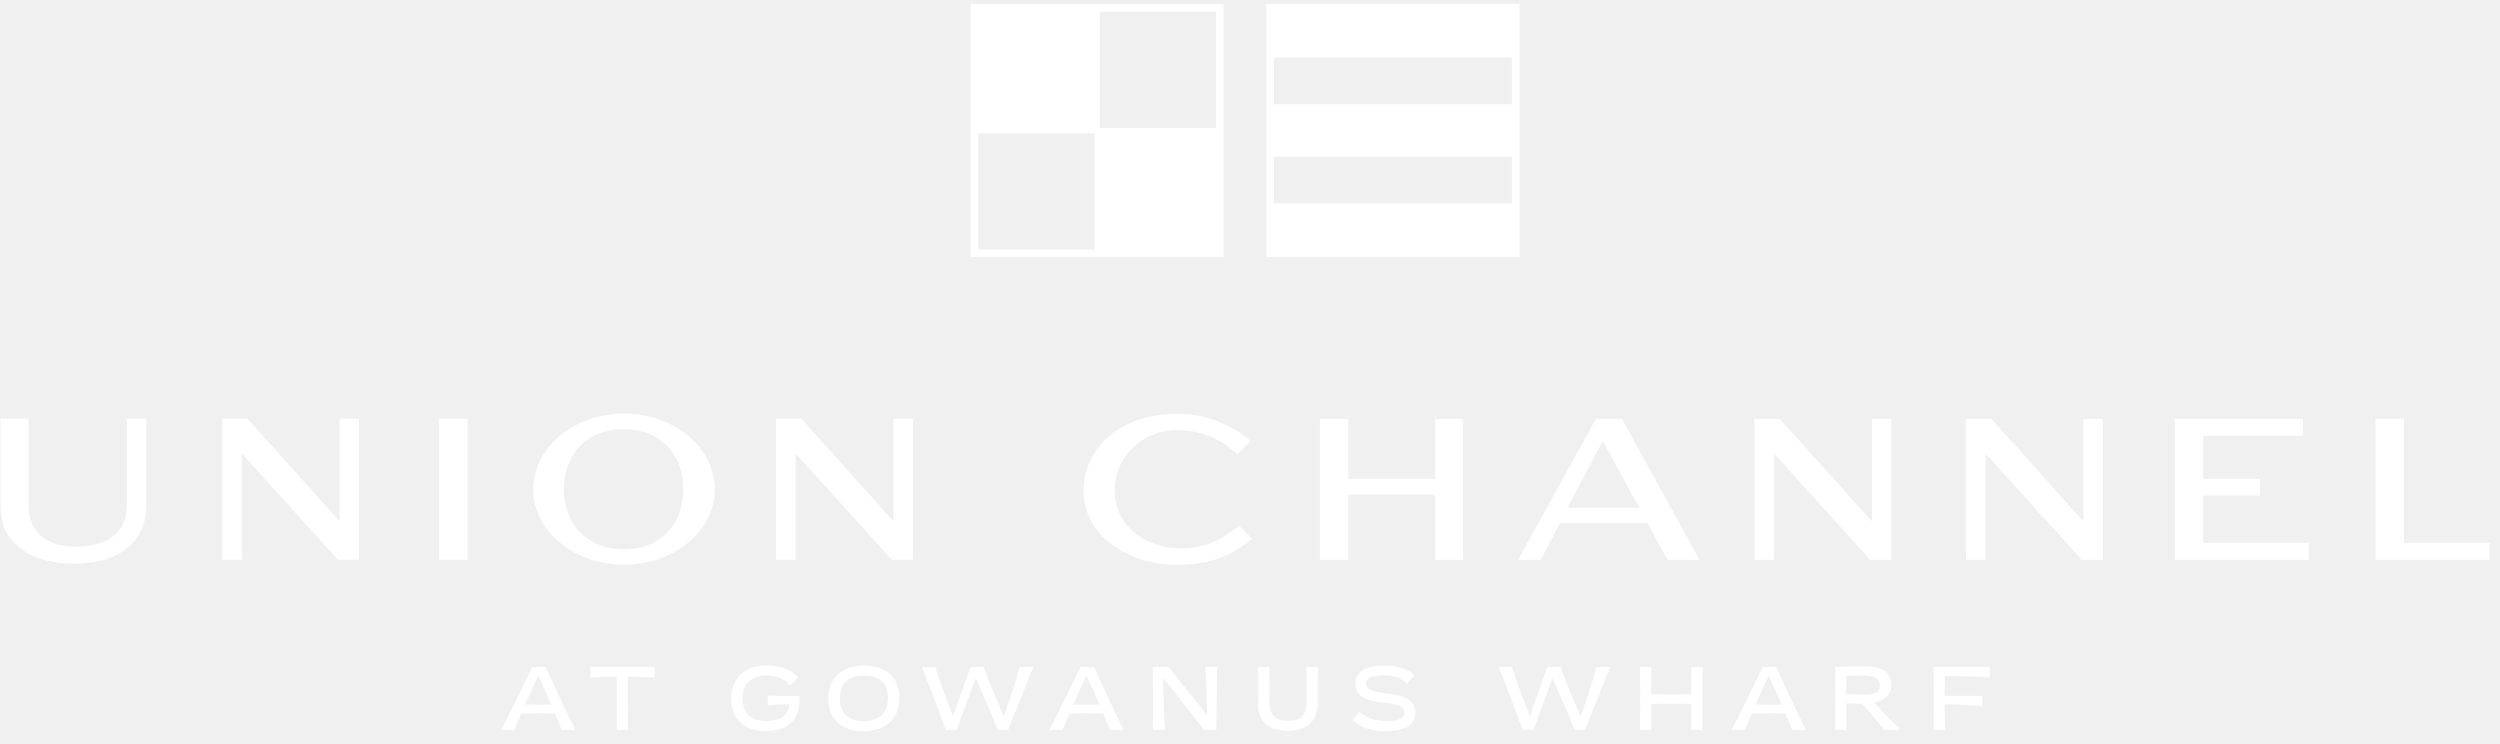
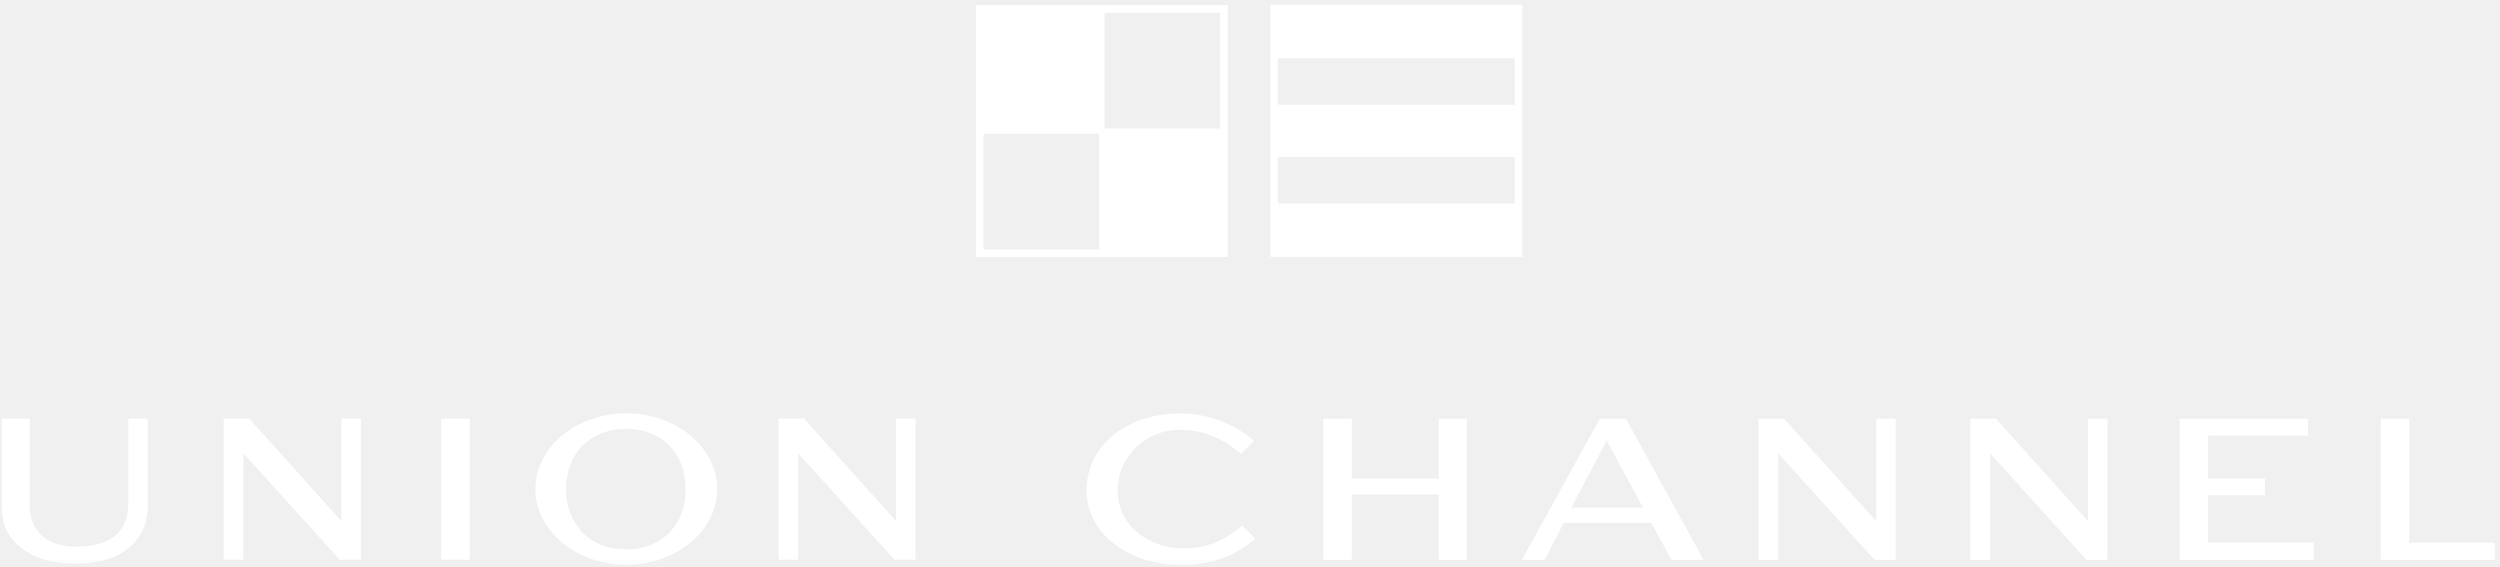
- <svg xmlns="http://www.w3.org/2000/svg" width="195" height="58" viewBox="0 0 195 58" fill="none">
-   <g clip-path="url(#clip0_375_34282)">
-     <g clip-path="url(#clip1_375_34282)">
-       <g clip-path="url(#clip2_375_34282)">
-         <path d="M9.894 39.334C9.894 41.252 8.785 42.637 5.887 42.637C3.351 42.637 2.221 41.252 2.221 39.44V32.662H0.047V39.334C0.047 40.549 0.239 41.635 1.432 42.637C2.328 43.405 3.713 43.959 5.78 43.959C7.848 43.959 9.233 43.384 10.086 42.615C11.172 41.614 11.407 40.463 11.407 39.333V32.661H9.894V39.333V39.334Z" fill="white" />
-         <path d="M18.859 35.369L26.361 43.661H28.003V32.663H26.489V40.655L19.306 32.663H17.325V43.661H18.859V35.369Z" fill="white" />
-         <path d="M36.474 32.663H34.257V43.661H36.474V32.663Z" fill="white" />
-         <path d="M48.673 44.044C52.574 44.044 55.75 41.422 55.75 38.162C55.75 34.901 52.574 32.257 48.673 32.257C44.773 32.257 41.597 34.9 41.597 38.162C41.597 41.423 44.794 44.044 48.673 44.044ZM48.673 33.473C51.614 33.473 53.298 35.541 53.298 38.163C53.298 40.785 51.614 42.852 48.673 42.852C45.732 42.852 43.984 40.806 43.984 38.163C43.984 35.519 45.71 33.473 48.673 33.473Z" fill="white" />
-         <path d="M62.058 35.369L69.561 43.661H71.202V32.663H69.689V40.655L62.505 32.663H60.523V43.661H62.058V35.369Z" fill="white" />
-         <path d="M91.741 33.547C93.958 33.547 95.386 34.421 96.537 35.423L97.56 34.4C96.196 33.228 94.193 32.269 91.827 32.269C87.478 32.269 84.516 34.891 84.516 38.279C84.516 41.669 87.862 44.056 91.849 44.056C94.853 44.056 96.367 43.053 97.667 42.031L96.644 41.008C95.579 41.861 94.278 42.777 92.104 42.777C89.376 42.777 86.946 41.029 86.946 38.279C86.946 35.53 89.206 33.548 91.742 33.548L91.741 33.547Z" fill="white" />
-         <path d="M102.951 32.673V43.671H105.167V38.577H111.945V43.671H114.119V32.673H111.945V37.341H105.167V32.673H102.951Z" fill="white" />
-         <path d="M120.179 43.671L121.671 40.794H128.492L130.069 43.671H132.562L126.509 32.673H124.484L118.409 43.671H120.178H120.179ZM125.018 34.379L127.853 39.601H122.269L125.018 34.379Z" fill="white" />
-         <path d="M138.38 35.38L145.882 43.671H147.523V32.673H146.01V40.666L138.827 32.673H136.844V43.671H138.38V35.38Z" fill="white" />
-         <path d="M154.876 35.38L162.379 43.671H164.021V32.673H162.507V40.666L155.324 32.673H153.342V43.671H154.876V35.38Z" fill="white" />
-         <path d="M180.08 42.328H171.852V38.642H176.286V37.341H171.852V33.995H179.632V32.673H169.635V43.671H180.08V42.328Z" fill="white" />
-         <path d="M194.181 42.328H187.51V32.673H185.294V43.671H194.181V42.328Z" fill="white" />
-         <path d="M40.646 55.673C40.975 55.652 41.473 55.637 41.964 55.637C42.454 55.637 42.98 55.651 43.297 55.665C43.465 56.079 43.634 56.493 43.802 56.928H44.882C44.09 55.343 43.325 53.736 42.567 52.019H41.515C40.757 53.583 39.916 55.343 39.088 56.928H40.133C40.28 56.542 40.448 56.121 40.646 55.673ZM41.978 52.699C42.343 53.464 42.673 54.2 42.995 54.958C42.673 54.965 42.35 54.971 42.028 54.971C41.669 54.971 41.313 54.964 40.955 54.95C41.264 54.249 41.607 53.485 41.978 52.699Z" fill="white" />
-         <path d="M51.068 52.846V52.019H46.053V52.846C46.859 52.811 47.441 52.769 48.108 52.776V54.473C48.108 55.294 48.108 56.108 48.1 56.928H48.991C48.977 56.108 48.97 55.294 48.97 54.473C48.97 53.906 48.97 53.337 48.977 52.776C49.658 52.769 50.246 52.812 51.068 52.846Z" fill="white" />
-         <path d="M59.763 57.026C61.158 57.026 62.358 56.332 62.358 54.662V54.297C61.53 54.304 60.71 54.297 59.889 54.248V55.006C60.457 54.964 61.011 54.936 61.566 54.921C61.509 55.86 60.759 56.239 59.777 56.239C58.598 56.239 57.925 55.657 57.925 54.458C57.925 53.356 58.556 52.697 59.797 52.697C60.716 52.697 61.306 53.061 61.664 53.468L62.253 52.823C61.72 52.297 61.082 51.911 59.798 51.911C57.968 51.911 57.035 52.97 57.035 54.513C57.035 56.056 58.024 57.024 59.763 57.024V57.026Z" fill="white" />
-         <path d="M70.15 54.431C70.15 52.853 69.139 51.914 67.372 51.914C65.605 51.914 64.608 52.973 64.608 54.439C64.608 56.079 65.598 57.027 67.337 57.027C69.209 57.027 70.15 55.975 70.15 54.432V54.431ZM67.351 56.247C66.173 56.247 65.507 55.659 65.507 54.452C65.507 53.358 66.131 52.699 67.373 52.699C68.615 52.699 69.253 53.274 69.253 54.445C69.253 55.616 68.622 56.247 67.352 56.247H67.351Z" fill="white" />
-         <path d="M74.624 56.928L76.104 52.874C76.666 54.215 77.311 55.575 77.816 56.928H78.629C79.317 55.301 79.898 53.716 80.614 52.019H79.534C79.183 53.351 78.734 54.613 78.299 55.89C77.766 54.599 77.17 53.309 76.735 52.019H75.711L74.336 55.841C73.803 54.508 73.361 53.295 72.933 52.019H71.909C72.569 53.681 73.158 55.217 73.768 56.928H74.624Z" fill="white" />
-         <path d="M84.729 55.637C85.242 55.637 85.746 55.651 86.062 55.665C86.23 56.079 86.399 56.493 86.567 56.928H87.647C86.855 55.343 86.09 53.736 85.332 52.019H84.28C83.523 53.583 82.681 55.343 81.854 56.928H82.898C83.046 56.542 83.214 56.121 83.411 55.673C83.741 55.652 84.239 55.637 84.729 55.637ZM84.744 52.699C85.108 53.464 85.438 54.2 85.76 54.958C85.438 54.965 85.115 54.971 84.793 54.971C84.435 54.971 84.078 54.964 83.72 54.95C84.029 54.249 84.372 53.485 84.744 52.699Z" fill="white" />
-         <path d="M90.873 56.928C90.788 55.687 90.754 54.017 90.718 52.882C91.757 54.13 92.956 55.751 93.924 56.928H94.878C94.878 55.848 94.913 53.288 94.94 52.019H94.022C94.064 53.008 94.135 54.642 94.155 55.771C93.23 54.6 92.051 53.218 91.174 52.019H89.919C89.932 53.197 89.94 55.989 89.919 56.928H90.873Z" fill="white" />
-         <path d="M98.138 54.894C98.138 56.289 98.951 57.005 100.418 57.005C102.073 57.005 102.782 56.101 102.782 54.839C102.782 53.387 102.782 52.489 102.795 52.02H101.905C101.912 52.847 101.919 53.569 101.919 54.537C101.919 55.891 101.477 56.221 100.474 56.221C99.401 56.221 99.001 55.757 99.001 54.586C99.001 53.772 98.994 52.784 99.022 52.019H98.132C98.16 52.874 98.139 53.576 98.139 54.894H98.138Z" fill="white" />
-         <path d="M108.259 56.248C107.171 56.248 106.519 55.946 106.043 55.518L105.496 56.163C106.022 56.675 106.85 57.032 108.091 57.032C109.739 57.032 110.399 56.465 110.399 55.588C110.399 54.711 109.712 54.255 108.204 54.087C106.927 53.953 106.563 53.744 106.563 53.316C106.563 52.916 106.9 52.677 107.917 52.677C108.835 52.677 109.417 52.964 109.768 53.322L110.322 52.677C109.804 52.2 109.11 51.912 107.973 51.912C106.557 51.912 105.729 52.389 105.729 53.315C105.729 54.24 106.423 54.647 107.833 54.802C109.264 54.921 109.537 55.181 109.537 55.566C109.537 55.986 109.2 56.246 108.261 56.246L108.259 56.248Z" fill="white" />
-         <path d="M124.527 52.019C124.176 53.351 123.727 54.613 123.292 55.89C122.759 54.599 122.163 53.309 121.728 52.019H120.704L119.329 55.841C118.796 54.508 118.354 53.295 117.926 52.019H116.902C117.562 53.681 118.151 55.217 118.761 56.928H119.617L121.097 52.874C121.659 54.215 122.304 55.575 122.809 56.928H123.622C124.31 55.301 124.891 53.716 125.607 52.019H124.527Z" fill="white" />
-         <path d="M131.916 52.019C131.924 52.727 131.924 53.435 131.924 54.151C130.885 54.172 129.84 54.172 128.796 54.144C128.796 53.435 128.803 52.727 128.817 52.019H127.919C127.94 53.653 127.94 55.294 127.919 56.928H128.817C128.803 56.255 128.796 55.575 128.796 54.901C129.89 54.88 130.949 54.88 131.924 54.901C131.924 55.575 131.924 56.255 131.916 56.928H132.807C132.786 55.294 132.786 53.653 132.807 52.019H131.916Z" fill="white" />
-         <path d="M136.626 55.673C136.956 55.652 137.454 55.637 137.944 55.637C138.435 55.637 138.961 55.651 139.277 55.665C139.445 56.079 139.614 56.493 139.782 56.928H140.862C140.07 55.343 139.305 53.736 138.547 52.019H137.495C136.738 53.583 135.896 55.343 135.069 56.928H136.113C136.261 56.542 136.429 56.121 136.626 55.673ZM137.959 52.699C138.323 53.464 138.653 54.2 138.975 54.958C138.653 54.965 138.33 54.971 138.008 54.971C137.65 54.971 137.293 54.964 136.935 54.95C137.244 54.249 137.587 53.485 137.959 52.699Z" fill="white" />
-         <path d="M147.524 53.477C147.517 52.474 146.837 51.969 145.358 51.969C144.705 51.969 143.73 51.99 143.148 52.018H143.141C143.154 52.832 143.154 53.653 143.154 54.473C143.154 55.293 143.154 56.108 143.141 56.928H144.031C144.024 56.24 144.017 55.553 144.01 54.865C144.389 54.879 144.95 54.894 145.245 54.894C146.065 55.778 146.591 56.485 146.963 56.928H148.134V56.788C147.334 56.094 146.605 55.217 146.198 54.81C147.075 54.627 147.523 54.151 147.523 53.477H147.524ZM145.392 54.185C144.803 54.185 144.354 54.157 144.01 54.122C144.01 53.653 144.017 53.183 144.024 52.719C144.318 52.699 144.712 52.691 145.3 52.684C146.086 52.684 146.633 52.859 146.626 53.483C146.626 54.017 146.17 54.185 145.391 54.185H145.392Z" fill="white" />
-         <path d="M151.705 56.928C151.691 56.262 151.684 55.595 151.684 54.929C152.252 54.929 153.34 54.999 154.623 55.063V54.277H151.684C151.684 53.765 151.691 53.253 151.691 52.741C152.821 52.72 153.824 52.754 155.198 52.839V52.019H150.822C150.836 53.653 150.836 55.294 150.822 56.928H151.706H151.705Z" fill="white" />
-       </g>
-       <g clip-path="url(#clip3_375_34282)">
-         <path d="M75.709 0.319V20.064H95.438V0.319H75.709ZM85.366 19.47H76.304V10.4H85.366V19.47ZM94.843 9.986H85.781V0.915H94.843V9.986Z" fill="white" />
-         <path d="M98.773 0.302V20.049H118.521V0.302H98.773ZM117.926 15.865H99.368V12.223H117.926V15.865ZM117.926 8.129H99.368V4.486H117.926V8.129Z" fill="white" />
-       </g>
-     </g>
+ <svg xmlns="http://www.w3.org/2000/svg" width="375" height="85" viewBox="0 0 375 85" fill="none">
+   <g clip-path="url(#clip0_254_239)">
+     <path d="M19.244 75.627C19.244 79.323 17.109 81.993 11.524 81.993C6.639 81.993 4.463 79.323 4.463 75.832V62.776H0.277V75.627C0.277 77.968 0.647 80.062 2.947 81.993C4.672 83.472 7.342 84.538 11.323 84.538C15.304 84.538 17.974 83.428 19.614 81.952C21.709 80.022 22.16 77.807 22.16 75.631V62.78H19.244V75.631V75.627Z" fill="white" />
+     <path d="M36.514 67.992L50.965 83.963H54.126V62.776H51.211V78.173L37.374 62.776H33.559V83.963H36.514V67.992Z" fill="white" />
+     <path d="M70.448 62.776H66.178V83.963H70.448V62.776Z" fill="white" />
+     <path d="M93.942 84.703C101.457 84.703 107.573 79.652 107.573 73.372C107.573 67.091 101.457 62 93.942 62C86.427 62 80.311 67.091 80.311 73.372C80.311 79.652 86.471 84.703 93.942 84.703ZM93.942 64.336C99.607 64.336 102.852 68.317 102.852 73.368C102.852 78.418 99.607 82.399 93.942 82.399C88.276 82.399 84.91 78.458 84.91 73.368C84.91 68.277 88.236 64.336 93.942 64.336Z" fill="white" />
+     <path d="M119.723 67.992L134.174 83.963H137.335V62.776H134.424V78.173L120.588 62.776H116.768V83.963H119.723V67.992Z" fill="white" />
+     <path d="M176.903 64.481C181.173 64.481 183.924 66.166 186.139 68.096L188.109 66.126C185.484 63.866 181.624 62.02 177.064 62.02C168.688 62.02 162.982 67.071 162.982 73.597C162.982 80.123 169.428 84.723 177.104 84.723C182.894 84.723 185.809 82.793 188.311 80.823L186.34 78.852C184.286 80.493 181.785 82.258 177.595 82.258C172.339 82.258 167.659 78.892 167.659 73.597C167.659 68.301 172.01 64.481 176.895 64.481H176.903Z" fill="white" />
+     <path d="M198.496 62.796V83.983H202.766V74.172H215.822V83.983H220.008V62.796H215.822V71.791H202.766V62.796H198.496Z" fill="white" />
+     <path d="M231.683 83.983L234.558 78.442H247.695L250.734 83.983H255.54L243.879 62.796H239.978L228.277 83.983H231.683ZM241 66.082L246.46 76.142H235.704L241 66.082Z" fill="white" />
+     <path d="M266.741 68.012L281.192 83.983H284.352V62.796H281.437V78.193L267.601 62.796H263.785V83.983H266.741V68.012Z" fill="white" />
+     <path d="M298.518 68.012L312.969 83.983H316.13V62.796H313.215V78.193L299.379 62.796H295.559V83.983H298.518V68.012Z" fill="white" />
+     <path d="M347.06 81.397H331.214V74.292H339.754V71.791H331.214V65.342H346.2V62.796H326.943V83.983H347.06V81.397Z" fill="white" />
+     <path d="M374.229 81.397H361.378V62.796H357.107V83.983H374.229V81.397Z" fill="white" />
+     <path d="M146.396 0.765V38.562H184.161V0.765H146.396ZM164.881 37.424H147.534V20.061H164.881V37.424ZM183.024 19.269H165.677V1.907H183.024V19.269Z" fill="white" />
+     <path d="M190.547 0.732V38.534H228.348V0.732H190.547ZM227.21 30.524H191.685V23.552H227.21V30.524ZM227.21 15.715H191.685V8.742H227.21V15.715Z" fill="white" />
  </g>
  <defs>
-     <clipPath id="clip0_375_34282">
-       <rect width="195" height="58" fill="white" />
-     </clipPath>
-     <clipPath id="clip1_375_34282">
-       <rect width="194.193" height="57.017" fill="white" transform="translate(0 0.117126)" />
-     </clipPath>
-     <clipPath id="clip2_375_34282">
-       <rect width="194.134" height="56.581" fill="white" transform="translate(0.0469971 0.452515)" />
-     </clipPath>
-     <clipPath id="clip3_375_34282">
-       <rect width="43.877" height="20.425" fill="white" transform="translate(75.1145 0.301819)" />
+     <clipPath id="clip0_254_239">
+       <rect width="373.951" height="83.99" fill="white" transform="translate(0.279297 0.732422)" />
    </clipPath>
  </defs>
</svg>
